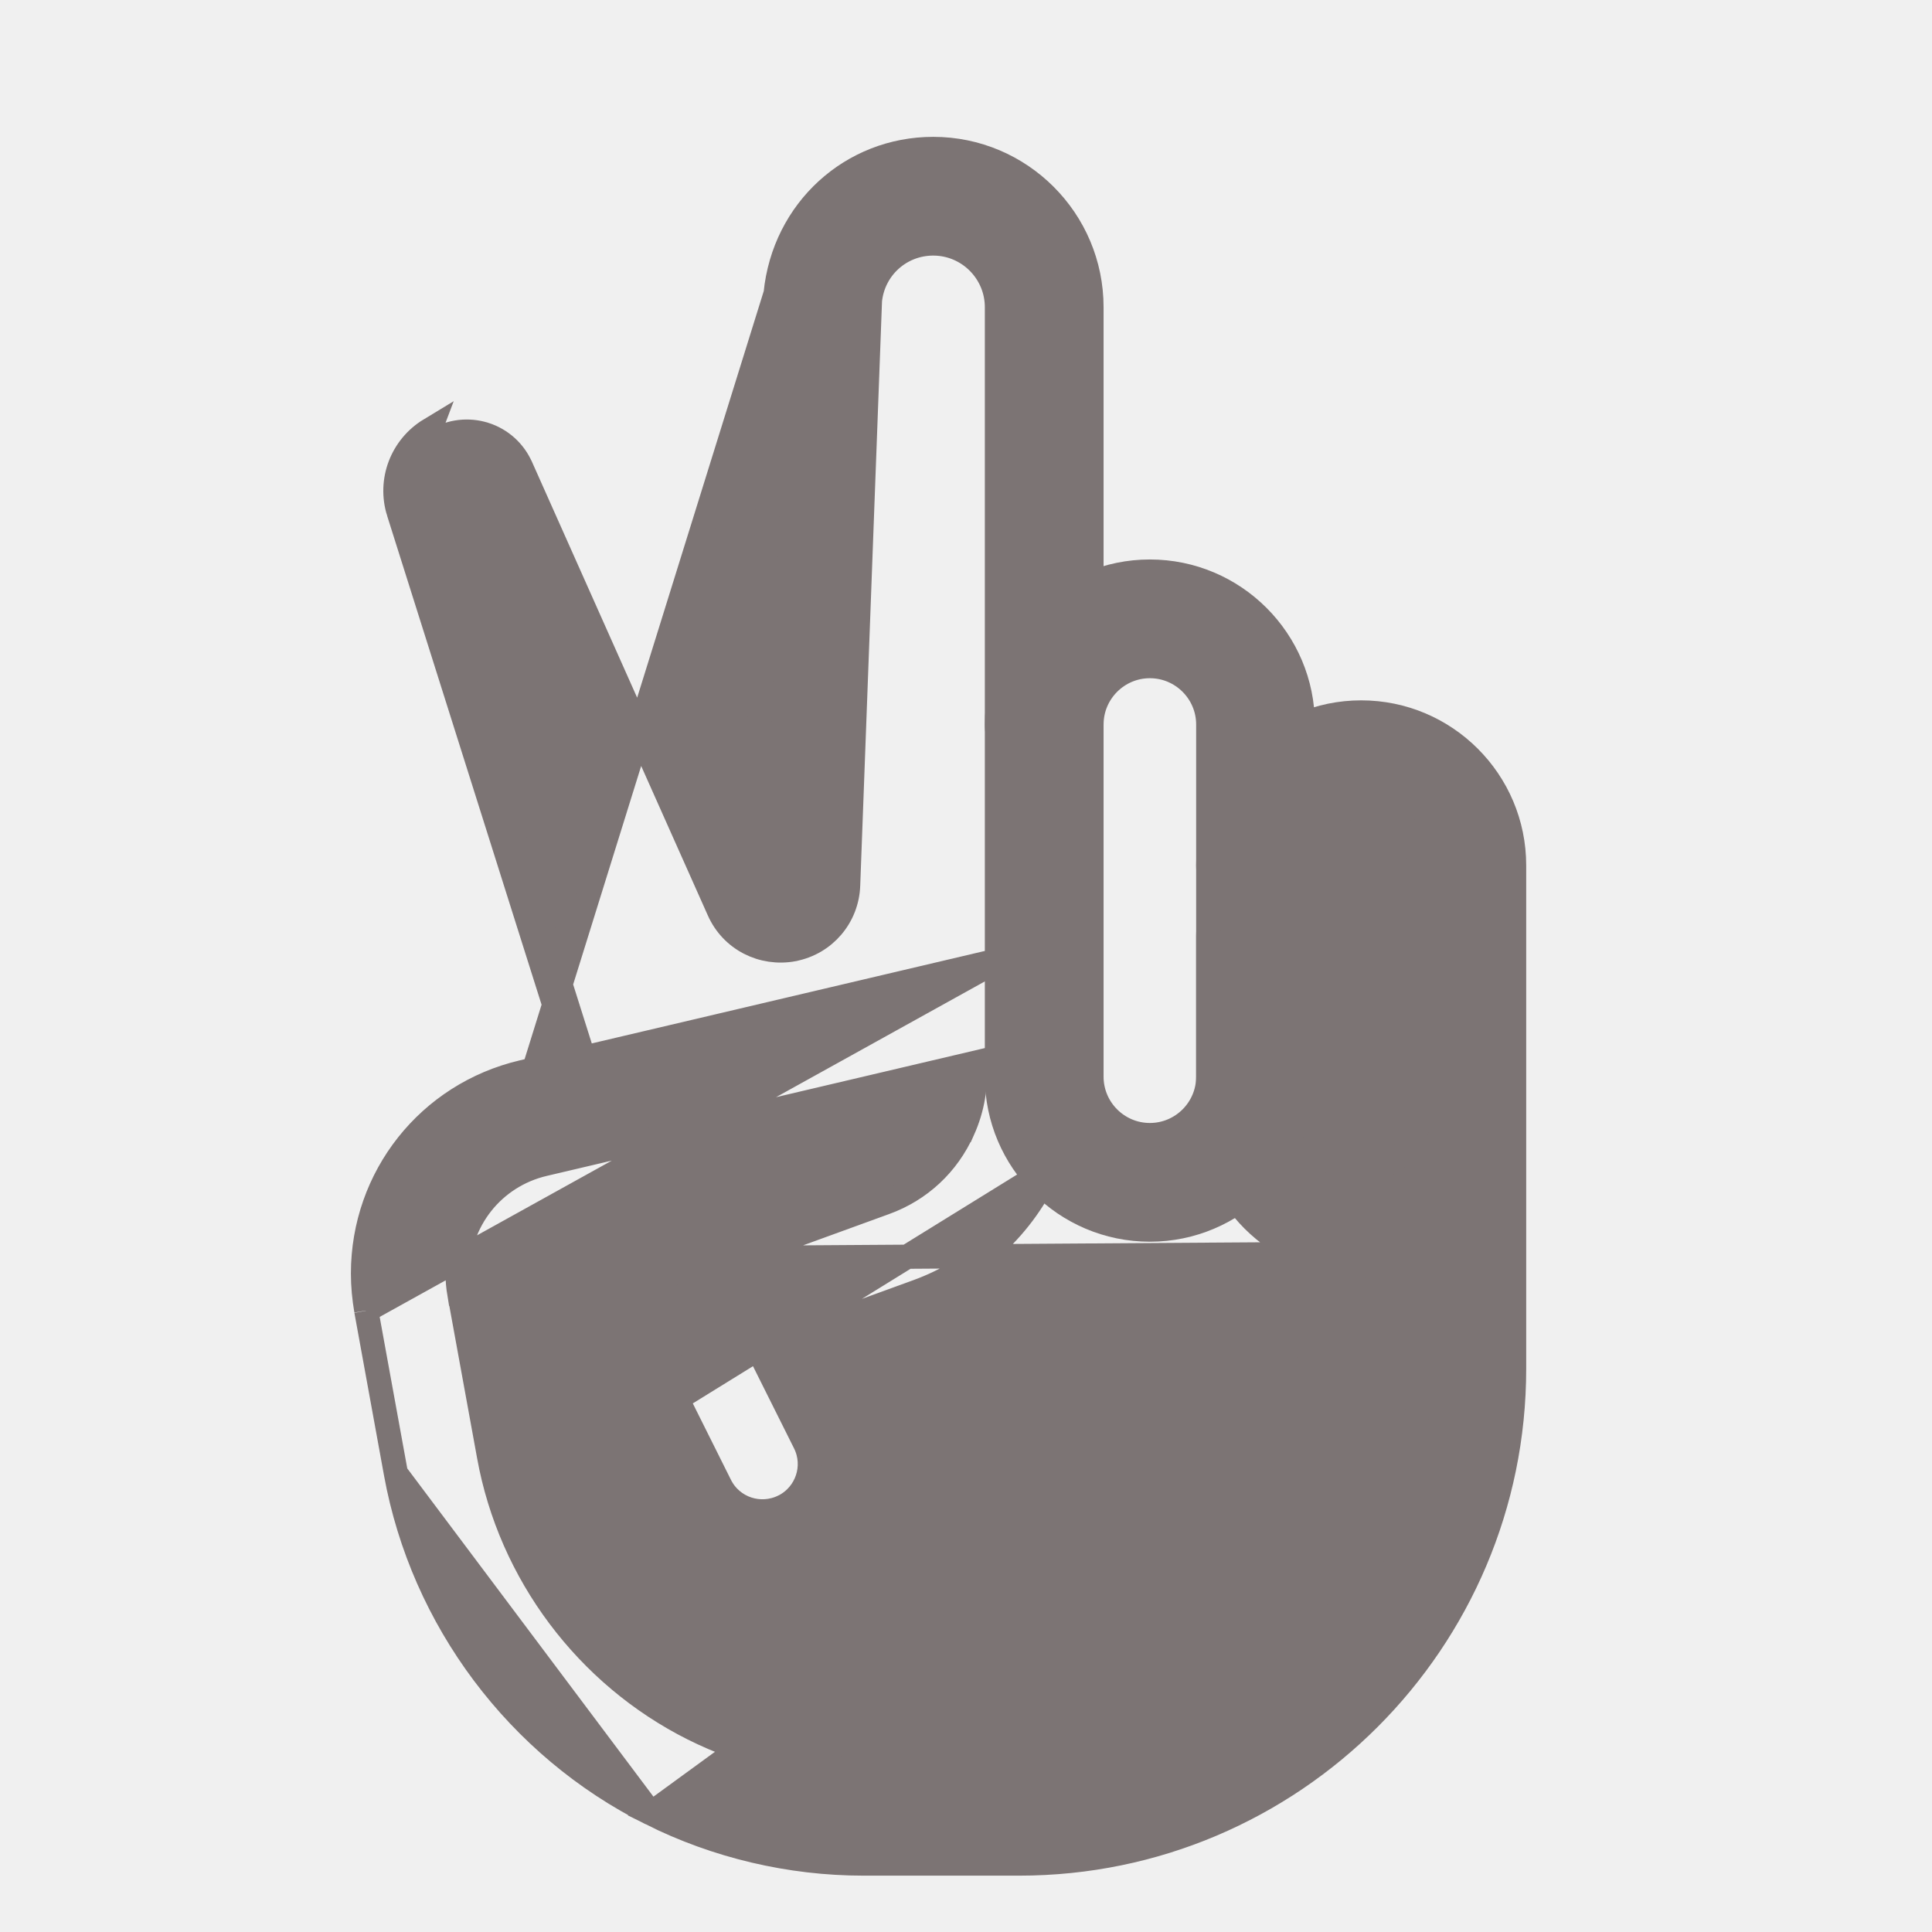
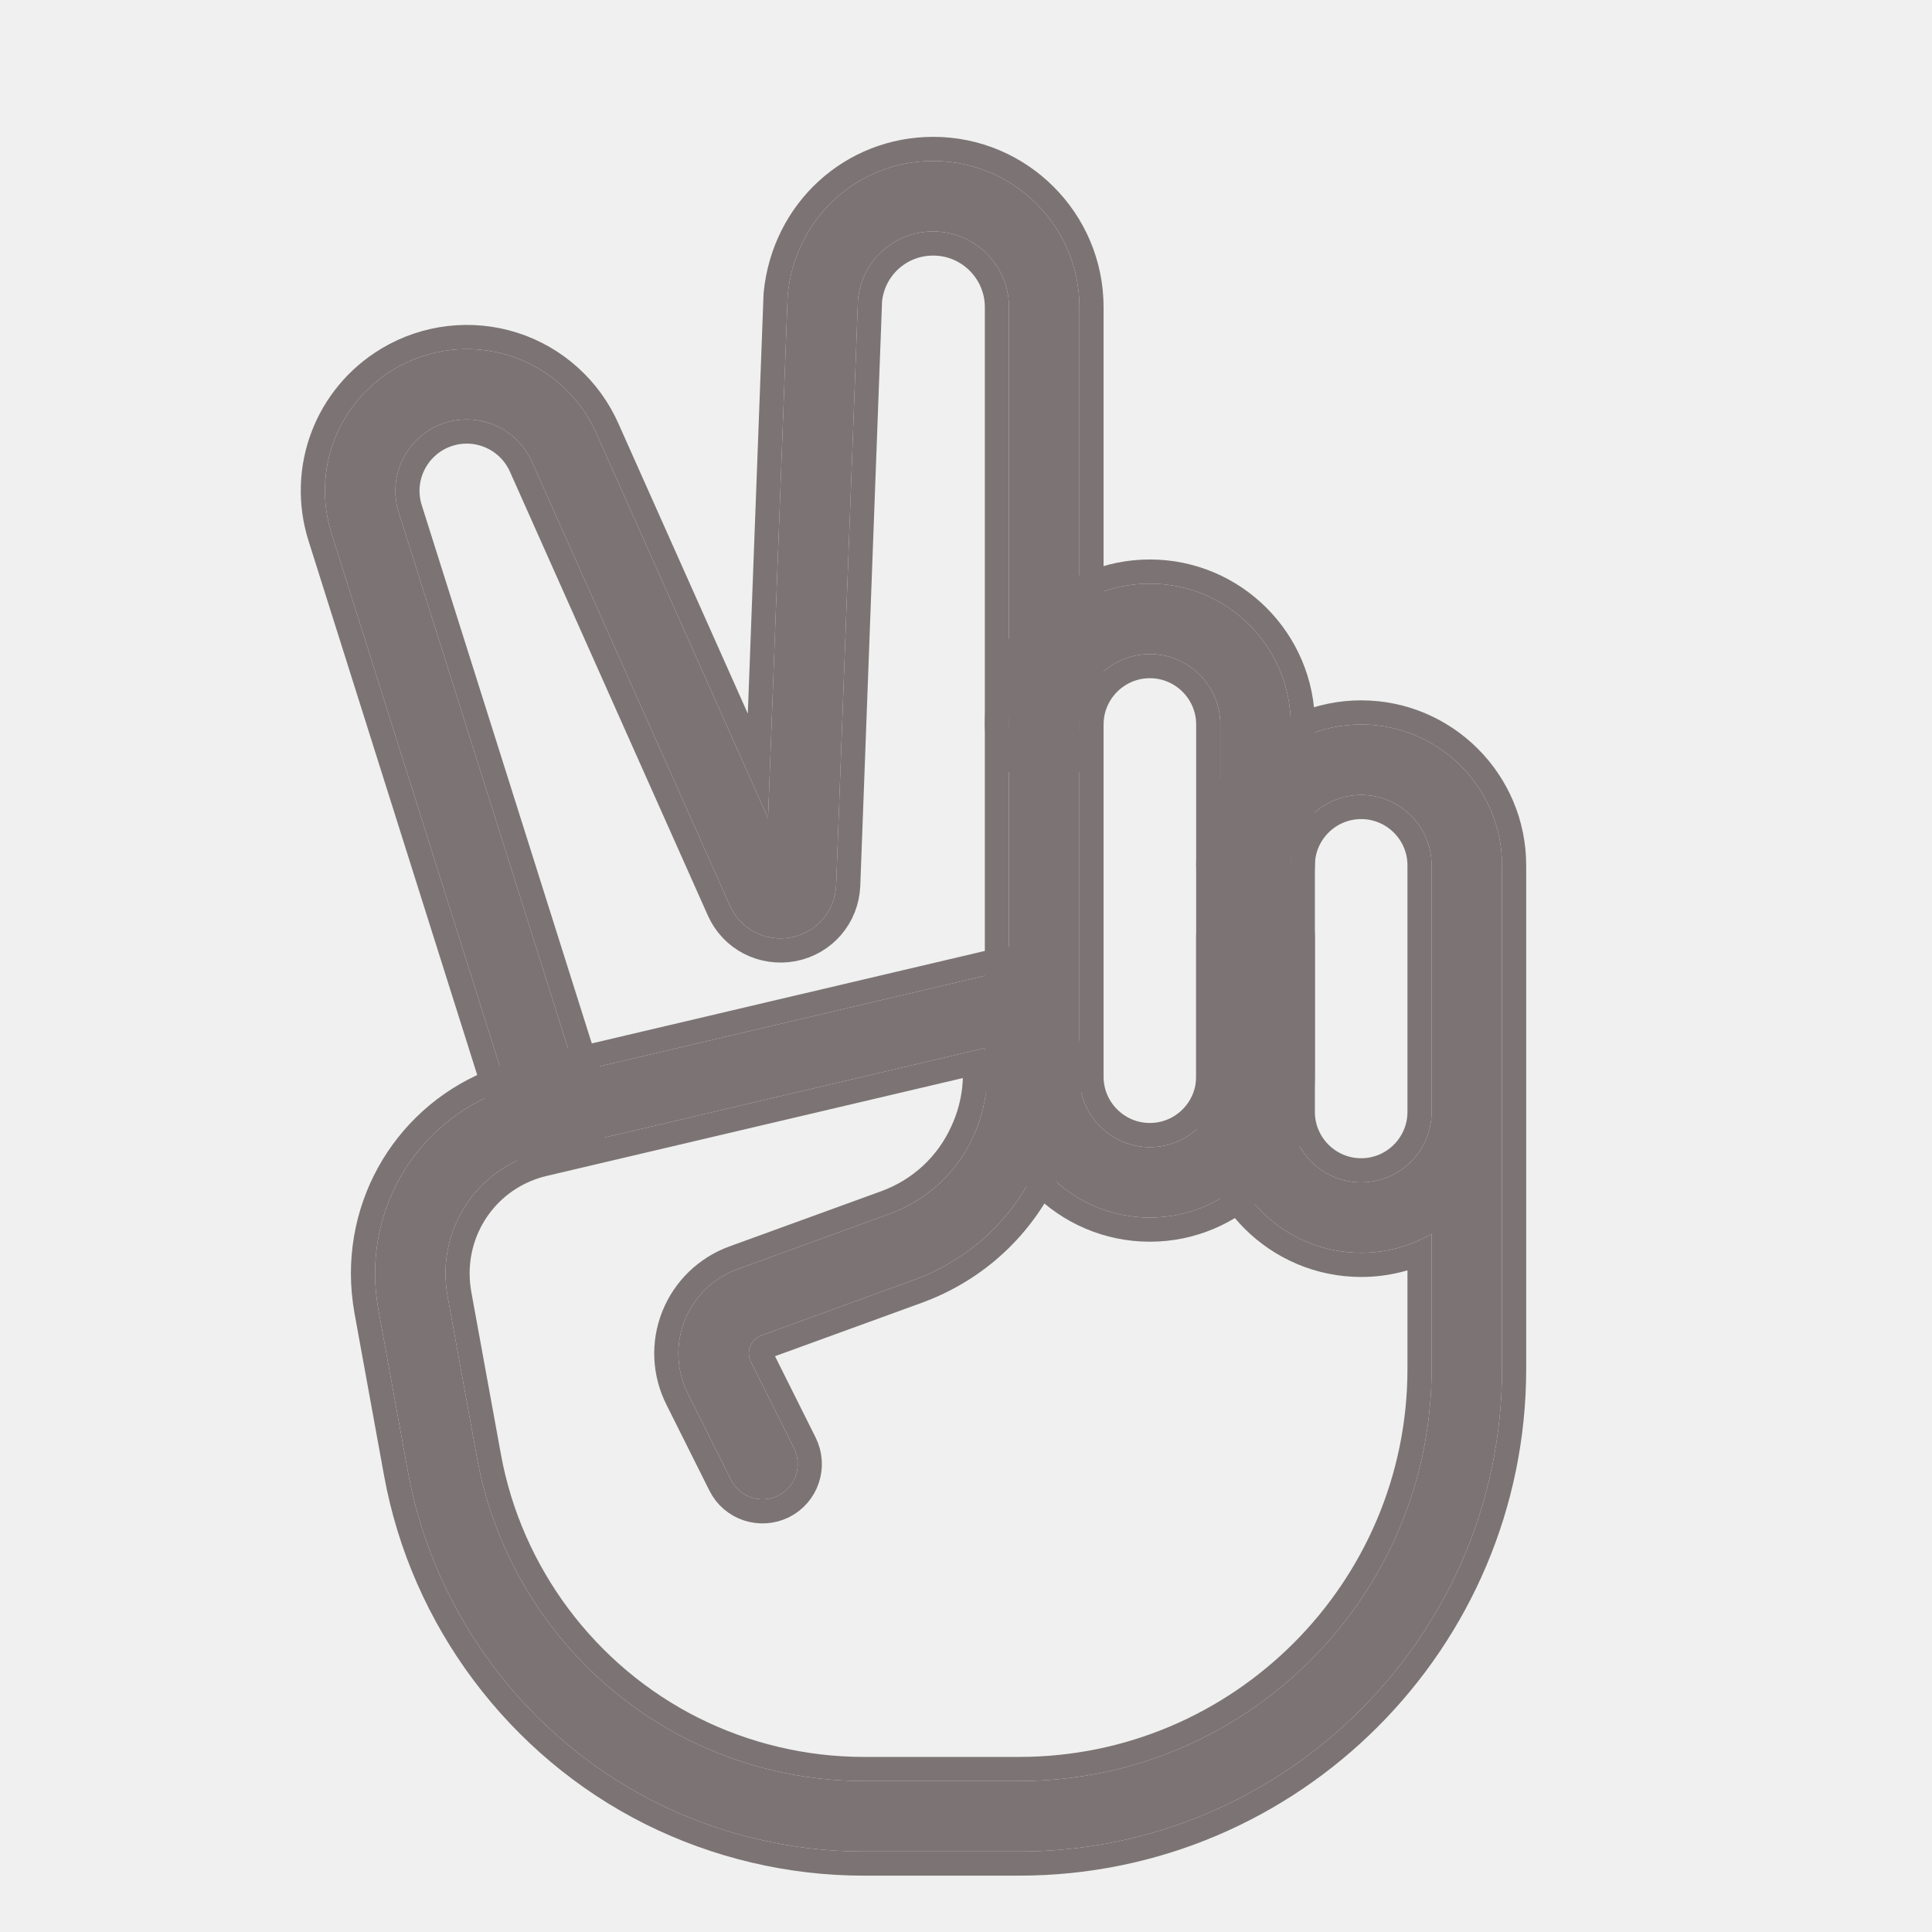
<svg xmlns="http://www.w3.org/2000/svg" width="24" height="24" viewBox="0 0 24 24" fill="none">
-   <path d="M17.634 15.569C17.411 15.661 17.166 15.713 16.909 15.713C15.861 15.713 15.009 14.861 15.009 13.812V10.75C15.009 9.702 15.861 8.85 16.909 8.85C17.957 8.85 18.809 9.702 18.809 10.75V17.003C18.809 20.392 16.052 23.15 12.661 23.15H10.726C9.814 23.15 8.901 22.935 8.086 22.527L17.634 15.569ZM17.634 15.569V17.003C17.634 19.744 15.405 21.975 12.662 21.975H10.727C9.996 21.975 9.265 21.802 8.611 21.475L8.611 21.475C7.288 20.812 6.339 19.547 6.075 18.091L6.075 18.091L5.707 16.073C5.707 16.073 5.706 16.073 5.706 16.073C5.692 15.989 5.684 15.904 5.684 15.82C5.684 15.168 6.126 14.609 6.76 14.461L6.76 14.461L12.105 13.204C12.13 13.486 12.082 13.771 11.962 14.039L11.961 14.039C11.773 14.462 11.43 14.782 10.995 14.94C10.995 14.94 10.995 14.94 10.995 14.94L9.109 15.626L17.634 15.569ZM8.411 17.378C8.25 17.056 8.233 16.681 8.366 16.346L8.367 16.346C8.5 16.012 8.77 15.749 9.109 15.626L8.411 17.378ZM8.411 17.378L8.946 18.45L8.946 18.45C9.092 18.742 9.444 18.856 9.734 18.713L9.735 18.713C10.025 18.567 10.143 18.215 9.998 17.925L9.998 17.925L9.462 16.852L9.462 16.852L9.462 16.851C9.447 16.821 9.453 16.796 9.459 16.782L9.459 16.782L9.46 16.778C9.465 16.766 9.477 16.742 9.511 16.73C9.511 16.73 9.511 16.73 9.511 16.73L11.396 16.044L11.396 16.044C12.132 15.776 12.714 15.235 13.034 14.52M8.411 17.378L13.034 14.52M13.034 14.52C13.034 14.52 13.034 14.52 13.034 14.52L12.897 14.458L13.034 14.52ZM13.034 14.52C13.355 13.804 13.37 13.009 13.079 12.282L13.079 12.282M13.034 14.52L13.079 12.282M13.079 12.282C12.971 12.01 12.683 11.865 12.402 11.928L12.402 11.928M13.079 12.282L12.402 11.928M12.402 11.928L12.4 11.928M12.402 11.928L12.4 11.928M12.4 11.928L6.492 13.318C5.324 13.592 4.509 14.621 4.509 15.821C4.509 15.975 4.524 16.128 4.55 16.28L4.55 16.28M12.4 11.928L4.55 16.28M4.55 16.28L4.55 16.282M4.55 16.28L4.55 16.282M4.55 16.282L4.918 18.303M4.55 16.282L4.918 18.303M4.918 18.303C4.918 18.303 4.918 18.303 4.918 18.303M4.918 18.303L4.918 18.303M4.918 18.303C5.249 20.121 6.433 21.701 8.086 22.527L4.918 18.303ZM17.634 13.812C17.634 14.212 17.309 14.537 16.909 14.537C16.509 14.537 16.184 14.212 16.184 13.812V10.75C16.184 10.351 16.509 10.025 16.909 10.025C17.309 10.025 17.634 10.351 17.634 10.75V13.812Z" fill="#7C7474" stroke="#7C7474" stroke-width="0.3" />
-   <path d="M16.184 10.75V9C16.184 7.952 15.332 7.1 14.284 7.1C13.236 7.1 12.384 7.952 12.384 9V13.375C12.384 14.423 13.236 15.275 14.284 15.275C15.331 15.275 16.184 14.423 16.184 13.375V11.625C16.184 11.451 16.109 11.295 15.989 11.188C16.109 11.08 16.184 10.924 16.184 10.75ZM15.205 11.188C15.085 11.295 15.009 11.451 15.009 11.625V13.375C15.009 13.774 14.684 14.1 14.284 14.1C13.884 14.1 13.559 13.774 13.559 13.375V9C13.559 8.601 13.884 8.275 14.284 8.275C14.684 8.275 15.009 8.601 15.009 9V10.75C15.009 10.924 15.085 11.08 15.205 11.188Z" fill="#7C7474" stroke="#7C7474" stroke-width="0.3" />
-   <path d="M9.635 3.647L9.635 3.647C9.738 2.612 10.578 1.85 11.593 1.85C12.678 1.85 13.559 2.732 13.559 3.816V9C13.559 9.324 13.296 9.588 12.971 9.588C12.647 9.588 12.384 9.324 12.384 9V3.816C12.384 3.38 12.029 3.025 11.593 3.025C11.186 3.025 10.85 3.328 10.807 3.732L10.536 10.999L10.536 10.999C10.522 11.389 10.244 11.717 9.858 11.792L9.856 11.793L9.856 11.793C9.47 11.864 9.09 11.671 8.93 11.311L6.475 5.806L6.474 5.805L6.474 5.805C6.389 5.608 6.225 5.461 6.023 5.396L6.022 5.396C5.822 5.332 5.601 5.357 5.419 5.466C5.126 5.643 4.993 5.994 5.096 6.32L5.096 6.32L7.407 13.636L7.407 13.636C7.504 13.945 7.333 14.275 7.024 14.373C7.024 14.373 7.024 14.373 7.024 14.373L6.978 14.23C6.935 14.244 6.89 14.25 6.846 14.25C6.66 14.25 6.488 14.131 6.429 13.944L9.635 3.647ZM9.635 3.647L9.635 3.656L9.415 9.514L9.635 3.647ZM4.953 6.365L7.264 13.681L4.953 6.365ZM4.953 6.365C4.829 5.973 4.99 5.55 5.342 5.337L4.953 6.365Z" fill="#7C7474" stroke="#7C7474" stroke-width="0.3" />
+   <mask id="path-1-outside-1" maskUnits="userSpaceOnUse" x="3.659" y="8" width="16" height="16" fill="black">
+     <rect fill="white" x="3.659" y="8" width="16" height="16" />
+     <path d="M16.909 9C15.944 9 15.159 9.785 15.159 10.75V13.812C15.159 14.778 15.944 15.563 16.909 15.563C17.228 15.563 17.527 15.477 17.784 15.327V17.003C17.784 19.827 15.487 22.125 12.662 22.125H10.727C9.973 22.125 9.219 21.947 8.544 21.609C7.178 20.925 6.2 19.621 5.927 18.117L5.559 16.099C5.543 16.007 5.534 15.913 5.534 15.82C5.534 15.099 6.024 14.479 6.726 14.315L12.232 13.02C12.298 13.382 12.253 13.756 12.098 14.1C11.894 14.561 11.519 14.909 11.046 15.081L9.16 15.767C8.862 15.876 8.624 16.107 8.506 16.402C8.388 16.697 8.403 17.027 8.545 17.311L9.081 18.383C9.189 18.6 9.451 18.685 9.668 18.579C9.884 18.47 9.971 18.208 9.864 17.992L9.328 16.919C9.286 16.837 9.305 16.762 9.32 16.725C9.334 16.688 9.371 16.621 9.46 16.589L11.345 15.903C12.043 15.649 12.594 15.136 12.897 14.458C13.201 13.78 13.216 13.027 12.94 12.337C12.86 12.136 12.645 12.027 12.434 12.074L6.526 13.464C5.427 13.722 4.659 14.691 4.659 15.821C4.659 15.965 4.673 16.11 4.698 16.255L5.066 18.276C5.388 20.048 6.542 21.588 8.153 22.393C8.948 22.79 9.837 23 10.726 23H12.661C15.969 23 18.659 20.309 18.659 17.003V10.75C18.659 9.785 17.874 9 16.909 9ZM17.784 13.812C17.784 14.295 17.392 14.688 16.909 14.688C16.426 14.688 16.034 14.295 16.034 13.812V10.75C16.034 10.268 16.426 9.875 16.909 9.875C17.392 9.875 17.784 10.268 17.784 10.75V13.812Z" />
+   </mask>
+   <path d="M16.909 9C15.944 9 15.159 9.785 15.159 10.75V13.812C15.159 14.778 15.944 15.563 16.909 15.563C17.228 15.563 17.527 15.477 17.784 15.327V17.003C17.784 19.827 15.487 22.125 12.662 22.125H10.727C9.973 22.125 9.219 21.947 8.544 21.609C7.178 20.925 6.2 19.621 5.927 18.117L5.559 16.099C5.543 16.007 5.534 15.913 5.534 15.82C5.534 15.099 6.024 14.479 6.726 14.315L12.232 13.02C12.298 13.382 12.253 13.756 12.098 14.1C11.894 14.561 11.519 14.909 11.046 15.081L9.16 15.767C8.862 15.876 8.624 16.107 8.506 16.402C8.388 16.697 8.403 17.027 8.545 17.311L9.081 18.383C9.189 18.6 9.451 18.685 9.668 18.579C9.884 18.47 9.971 18.208 9.864 17.992L9.328 16.919C9.286 16.837 9.305 16.762 9.32 16.725C9.334 16.688 9.371 16.621 9.46 16.589L11.345 15.903C12.043 15.649 12.594 15.136 12.897 14.458C13.201 13.78 13.216 13.027 12.94 12.337C12.86 12.136 12.645 12.027 12.434 12.074L6.526 13.464C5.427 13.722 4.659 14.691 4.659 15.821C4.659 15.965 4.673 16.11 4.698 16.255L5.066 18.276C5.388 20.048 6.542 21.588 8.153 22.393C8.948 22.79 9.837 23 10.726 23H12.661C15.969 23 18.659 20.309 18.659 17.003V10.75C18.659 9.785 17.874 9 16.909 9ZM17.784 13.812C17.784 14.295 17.392 14.688 16.909 14.688C16.426 14.688 16.034 14.295 16.034 13.812V10.75C16.034 10.268 16.426 9.875 16.909 9.875C17.392 9.875 17.784 10.268 17.784 10.75V13.812Z" fill="#7C7474" />
+   <path d="M16.909 9C15.944 9 15.159 9.785 15.159 10.75V13.812C15.159 14.778 15.944 15.563 16.909 15.563C17.228 15.563 17.527 15.477 17.784 15.327V17.003C17.784 19.827 15.487 22.125 12.662 22.125H10.727C9.973 22.125 9.219 21.947 8.544 21.609C7.178 20.925 6.2 19.621 5.927 18.117L5.559 16.099C5.543 16.007 5.534 15.913 5.534 15.82C5.534 15.099 6.024 14.479 6.726 14.315L12.232 13.02C12.298 13.382 12.253 13.756 12.098 14.1C11.894 14.561 11.519 14.909 11.046 15.081L9.16 15.767C8.862 15.876 8.624 16.107 8.506 16.402C8.388 16.697 8.403 17.027 8.545 17.311L9.081 18.383C9.189 18.6 9.451 18.685 9.668 18.579C9.884 18.47 9.971 18.208 9.864 17.992L9.328 16.919C9.286 16.837 9.305 16.762 9.32 16.725C9.334 16.688 9.371 16.621 9.46 16.589L11.345 15.903C12.043 15.649 12.594 15.136 12.897 14.458C13.201 13.78 13.216 13.027 12.94 12.337C12.86 12.136 12.645 12.027 12.434 12.074L6.526 13.464C5.427 13.722 4.659 14.691 4.659 15.821C4.659 15.965 4.673 16.11 4.698 16.255L5.066 18.276C5.388 20.048 6.542 21.588 8.153 22.393C8.948 22.79 9.837 23 10.726 23H12.661C15.969 23 18.659 20.309 18.659 17.003V10.75C18.659 9.785 17.874 9 16.909 9ZM17.784 13.812C17.784 14.295 17.392 14.688 16.909 14.688C16.426 14.688 16.034 14.295 16.034 13.812V10.75C16.034 10.268 16.426 9.875 16.909 9.875C17.392 9.875 17.784 10.268 17.784 10.75V13.812Z" stroke="#7C7474" stroke-width="0.6" mask="url(#path-1-outside-1)" />
+   <mask id="path-2-outside-2" maskUnits="userSpaceOnUse" x="11.534" y="6.25" width="5" height="10" fill="black">
+     <rect fill="white" x="11.534" y="6.25" width="5" height="10" />
+     <path d="M16.034 10.75V9C16.034 8.035 15.249 7.25 14.284 7.25C13.319 7.25 12.534 8.035 12.534 9V13.375C12.534 14.34 13.319 15.125 14.284 15.125C15.248 15.125 16.034 14.34 16.034 13.375V11.625C16.034 11.384 15.838 11.188 15.597 11.188C15.355 11.188 15.159 11.384 15.159 11.625V13.375C15.159 13.857 14.767 14.25 14.284 14.25C13.801 14.25 13.409 13.857 13.409 13.375V9C13.409 8.518 13.801 8.125 14.284 8.125C14.767 8.125 15.159 8.518 15.159 9V10.75C15.159 10.992 15.355 11.188 15.597 11.188C15.838 11.188 16.034 10.992 16.034 10.75Z" />
+   </mask>
+   <path d="M16.034 10.75V9C16.034 8.035 15.249 7.25 14.284 7.25C13.319 7.25 12.534 8.035 12.534 9V13.375C12.534 14.34 13.319 15.125 14.284 15.125C15.248 15.125 16.034 14.34 16.034 13.375V11.625C16.034 11.384 15.838 11.188 15.597 11.188C15.355 11.188 15.159 11.384 15.159 11.625V13.375C15.159 13.857 14.767 14.25 14.284 14.25C13.801 14.25 13.409 13.857 13.409 13.375V9C13.409 8.518 13.801 8.125 14.284 8.125C14.767 8.125 15.159 8.518 15.159 9V10.75C15.159 10.992 15.355 11.188 15.597 11.188C15.838 11.188 16.034 10.992 16.034 10.75Z" fill="#7C7474" />
+   <path d="M16.034 10.75V9C16.034 8.035 15.249 7.25 14.284 7.25C13.319 7.25 12.534 8.035 12.534 9V13.375C12.534 14.34 13.319 15.125 14.284 15.125C15.248 15.125 16.034 14.34 16.034 13.375V11.625C16.034 11.384 15.838 11.188 15.597 11.188C15.355 11.188 15.159 11.384 15.159 11.625V13.375C15.159 13.857 14.767 14.25 14.284 14.25C13.801 14.25 13.409 13.857 13.409 13.375V9C13.409 8.518 13.801 8.125 14.284 8.125C14.767 8.125 15.159 8.518 15.159 9V10.75C15.159 10.992 15.355 11.188 15.597 11.188C15.838 11.188 16.034 10.992 16.034 10.75Z" stroke="#7C7474" stroke-width="0.6" mask="url(#path-2-outside-2)" />
+   <mask id="path-3-outside-3" maskUnits="userSpaceOnUse" x="3.036" y="1" width="11" height="14" fill="black">
+     <rect fill="white" x="3.036" y="1" width="11" height="14" />
+     <path d="M11.593 2C10.656 2 9.88 2.703 9.785 3.662L9.541 10.165L7.412 5.392C7.21 4.929 6.817 4.573 6.335 4.419C5.853 4.266 5.326 4.327 4.893 4.587C4.191 5.008 3.872 5.847 4.119 6.629L6.429 13.944C6.488 14.131 6.66 14.25 6.846 14.25C6.89 14.25 6.935 14.244 6.978 14.23C7.209 14.157 7.336 13.912 7.264 13.681L4.953 6.365C4.829 5.973 4.99 5.55 5.342 5.337C5.561 5.206 5.827 5.175 6.068 5.253C6.312 5.331 6.509 5.509 6.612 5.745L9.067 11.25C9.198 11.545 9.509 11.704 9.829 11.645C10.147 11.583 10.374 11.315 10.387 10.993L10.658 3.721C10.706 3.239 11.107 2.875 11.593 2.875C12.112 2.875 12.534 3.297 12.534 3.816V9C12.534 9.242 12.73 9.438 12.971 9.438C13.213 9.438 13.409 9.242 13.409 9V3.816C13.409 2.815 12.595 2 11.593 2Z" />
+   </mask>
+   <path d="M11.593 2C10.656 2 9.88 2.703 9.785 3.662L9.541 10.165L7.412 5.392C7.21 4.929 6.817 4.573 6.335 4.419C5.853 4.266 5.326 4.327 4.893 4.587C4.191 5.008 3.872 5.847 4.119 6.629L6.429 13.944C6.488 14.131 6.66 14.25 6.846 14.25C6.89 14.25 6.935 14.244 6.978 14.23C7.209 14.157 7.336 13.912 7.264 13.681L4.953 6.365C4.829 5.973 4.99 5.55 5.342 5.337C5.561 5.206 5.827 5.175 6.068 5.253C6.312 5.331 6.509 5.509 6.612 5.745L9.067 11.25C9.198 11.545 9.509 11.704 9.829 11.645C10.147 11.583 10.374 11.315 10.387 10.993L10.658 3.721C10.706 3.239 11.107 2.875 11.593 2.875C12.112 2.875 12.534 3.297 12.534 3.816V9C12.534 9.242 12.73 9.438 12.971 9.438C13.213 9.438 13.409 9.242 13.409 9V3.816C13.409 2.815 12.595 2 11.593 2Z" fill="#7C7474" />
+   <path d="M11.593 2C10.656 2 9.88 2.703 9.785 3.662L9.541 10.165L7.412 5.392C7.21 4.929 6.817 4.573 6.335 4.419C5.853 4.266 5.326 4.327 4.893 4.587C4.191 5.008 3.872 5.847 4.119 6.629L6.429 13.944C6.488 14.131 6.66 14.25 6.846 14.25C6.89 14.25 6.935 14.244 6.978 14.23C7.209 14.157 7.336 13.912 7.264 13.681L4.953 6.365C4.829 5.973 4.99 5.55 5.342 5.337C5.561 5.206 5.827 5.175 6.068 5.253C6.312 5.331 6.509 5.509 6.612 5.745L9.067 11.25C9.198 11.545 9.509 11.704 9.829 11.645C10.147 11.583 10.374 11.315 10.387 10.993L10.658 3.721C10.706 3.239 11.107 2.875 11.593 2.875C12.112 2.875 12.534 3.297 12.534 3.816V9C12.534 9.242 12.73 9.438 12.971 9.438C13.213 9.438 13.409 9.242 13.409 9V3.816C13.409 2.815 12.595 2 11.593 2Z" stroke="#7C7474" stroke-width="0.6" mask="url(#path-3-outside-3)" />
</svg>
